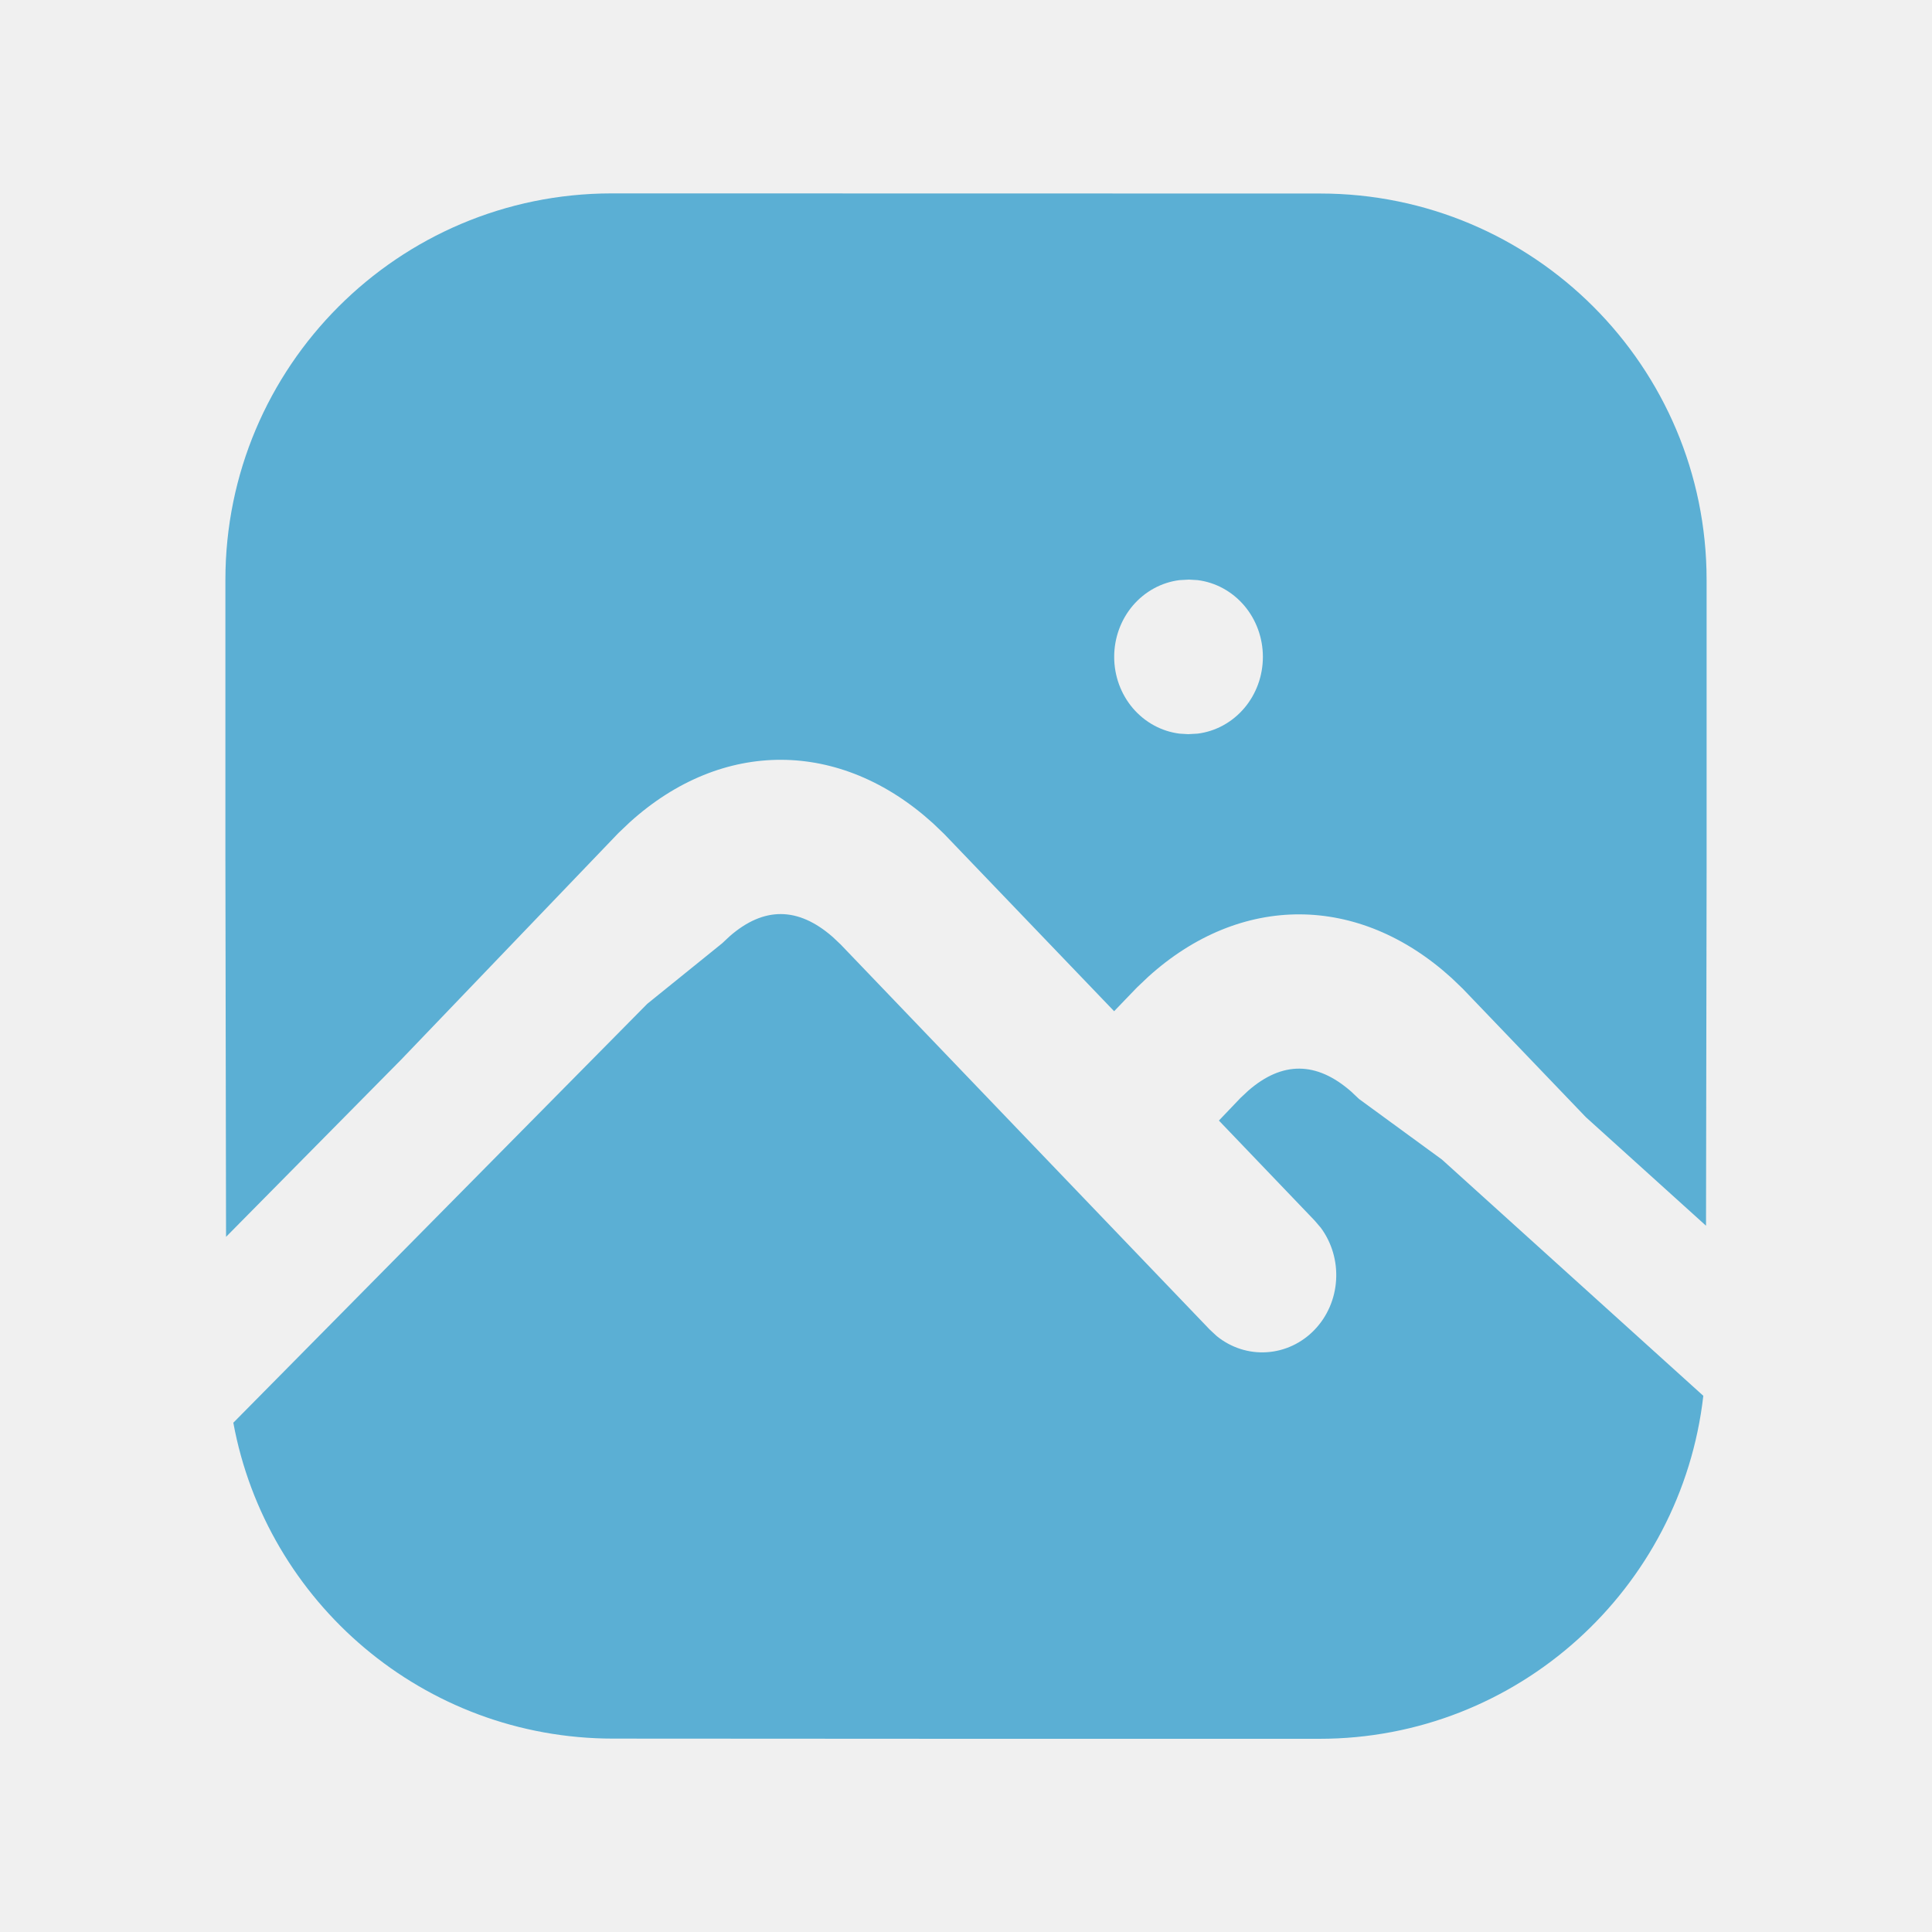
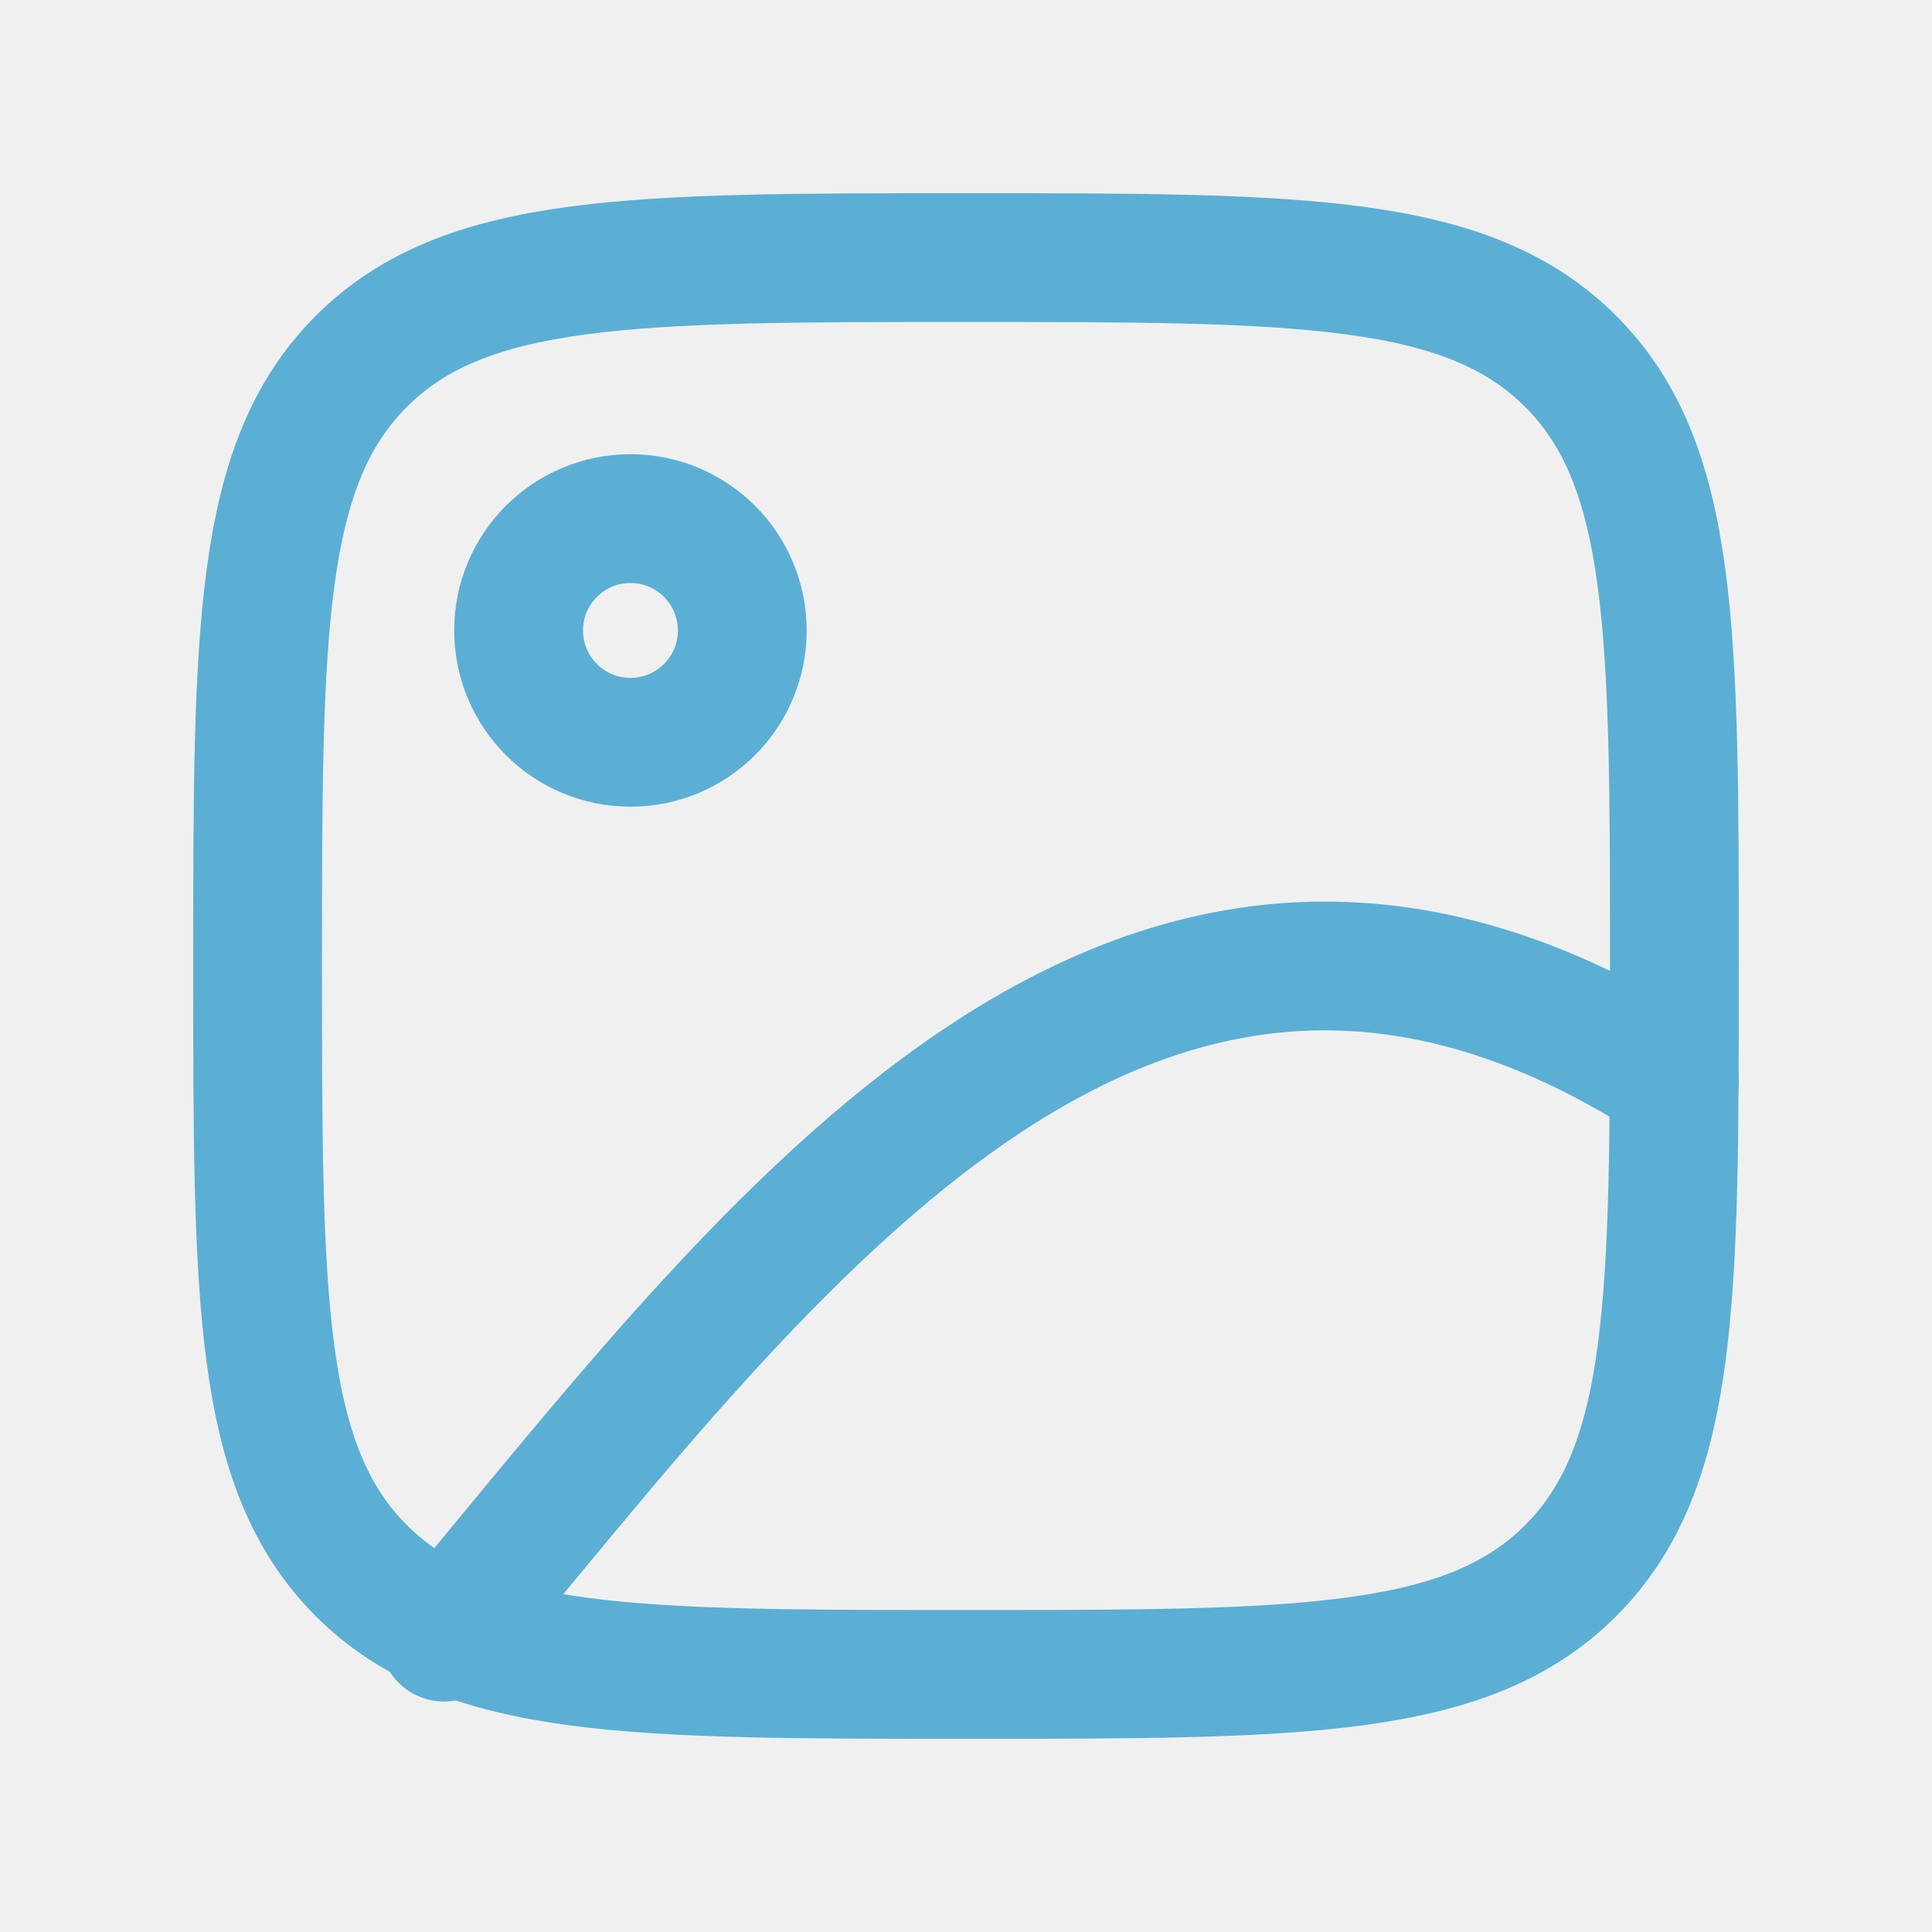
<svg xmlns="http://www.w3.org/2000/svg" width="30" height="30" viewBox="0 0 30 30" fill="none">
-   <g clip-path="url(#clip0_160_413)">
-     <path fill-rule="evenodd" clip-rule="evenodd" d="M22.541 15.187L22.713 15.352L24.626 17.348L26.491 19.033L26.5 13.551V9.005C26.5 5.692 23.814 3.006 20.501 3.005L9.939 3.003L9.497 3.003C6.185 3.005 3.5 5.691 3.5 9.003V13.346L3.51 19.206L6.23 16.453L9.603 12.935L9.78 12.767C11.213 11.471 13.046 11.473 14.491 12.787L14.663 12.952L17.3 15.702L17.653 15.335L17.83 15.167C19.263 13.871 21.096 13.873 22.541 15.187ZM22.391 18.006L26.449 21.674C26.108 24.667 23.569 27 20.488 27H15L9.52 26.997C6.581 26.996 4.137 24.882 3.623 22.092L10.051 15.587L11.213 14.648L11.335 14.534C11.861 14.078 12.391 14.078 12.929 14.548L13.053 14.665L18.787 20.648L18.895 20.748C19.116 20.927 19.393 21.016 19.672 20.997C19.951 20.979 20.215 20.855 20.413 20.648C20.611 20.442 20.73 20.167 20.747 19.875C20.765 19.584 20.68 19.295 20.509 19.064L20.413 18.952L18.927 17.4L19.263 17.048L19.385 16.934C19.91 16.478 20.441 16.478 20.979 16.948L21.103 17.065L22.391 18.006ZM18.316 9.008L18.462 9L18.596 9.008C18.876 9.043 19.133 9.184 19.32 9.403C19.507 9.623 19.61 9.906 19.61 10.2C19.61 10.494 19.507 10.777 19.32 10.997C19.133 11.216 18.876 11.357 18.596 11.392L18.45 11.4L18.316 11.392C18.036 11.357 17.778 11.216 17.591 10.997C17.404 10.777 17.301 10.494 17.301 10.2C17.301 9.906 17.404 9.623 17.591 9.403C17.778 9.184 18.036 9.043 18.316 9.008Z" fill="#5BAFD4" />
+   <g clip-path="url(#clip0_310_267)">
+     <path d="M9.79 11.526C10.749 11.526 11.526 10.749 11.526 9.79C11.526 8.83 10.749 8.053 9.79 8.053C8.83 8.053 8.053 8.83 8.053 9.79C8.053 10.749 8.83 11.526 9.79 11.526Z" stroke="#5BAFD4" stroke-width="2" stroke-linecap="round" stroke-linejoin="round" />
+     <path d="M4 15C4 9.815 4 7.221 5.611 5.611C7.221 4 9.814 4 15 4C20.185 4 22.779 4 24.389 5.611C26 7.221 26 9.814 26 15C26 20.185 26 22.779 24.389 24.389C22.779 26 20.186 26 15 26C9.815 26 7.221 26 5.611 24.389C4 22.779 4 20.186 4 15Z" stroke="#5BAFD4" stroke-width="2" stroke-linecap="round" stroke-linejoin="round" />
+     <path d="M6.895 25.421C11.957 19.371 17.633 11.392 25.998 16.785" stroke="#5BAFD4" stroke-width="2" stroke-linecap="round" stroke-linejoin="round" />
  </g>
  <defs>
-     <clipPath id="clip0_160_413">
+     <clipPath id="clip0_310_267">
      <rect width="24" height="24" fill="white" transform="translate(3 3)" />
    </clipPath>
  </defs>
</svg>
